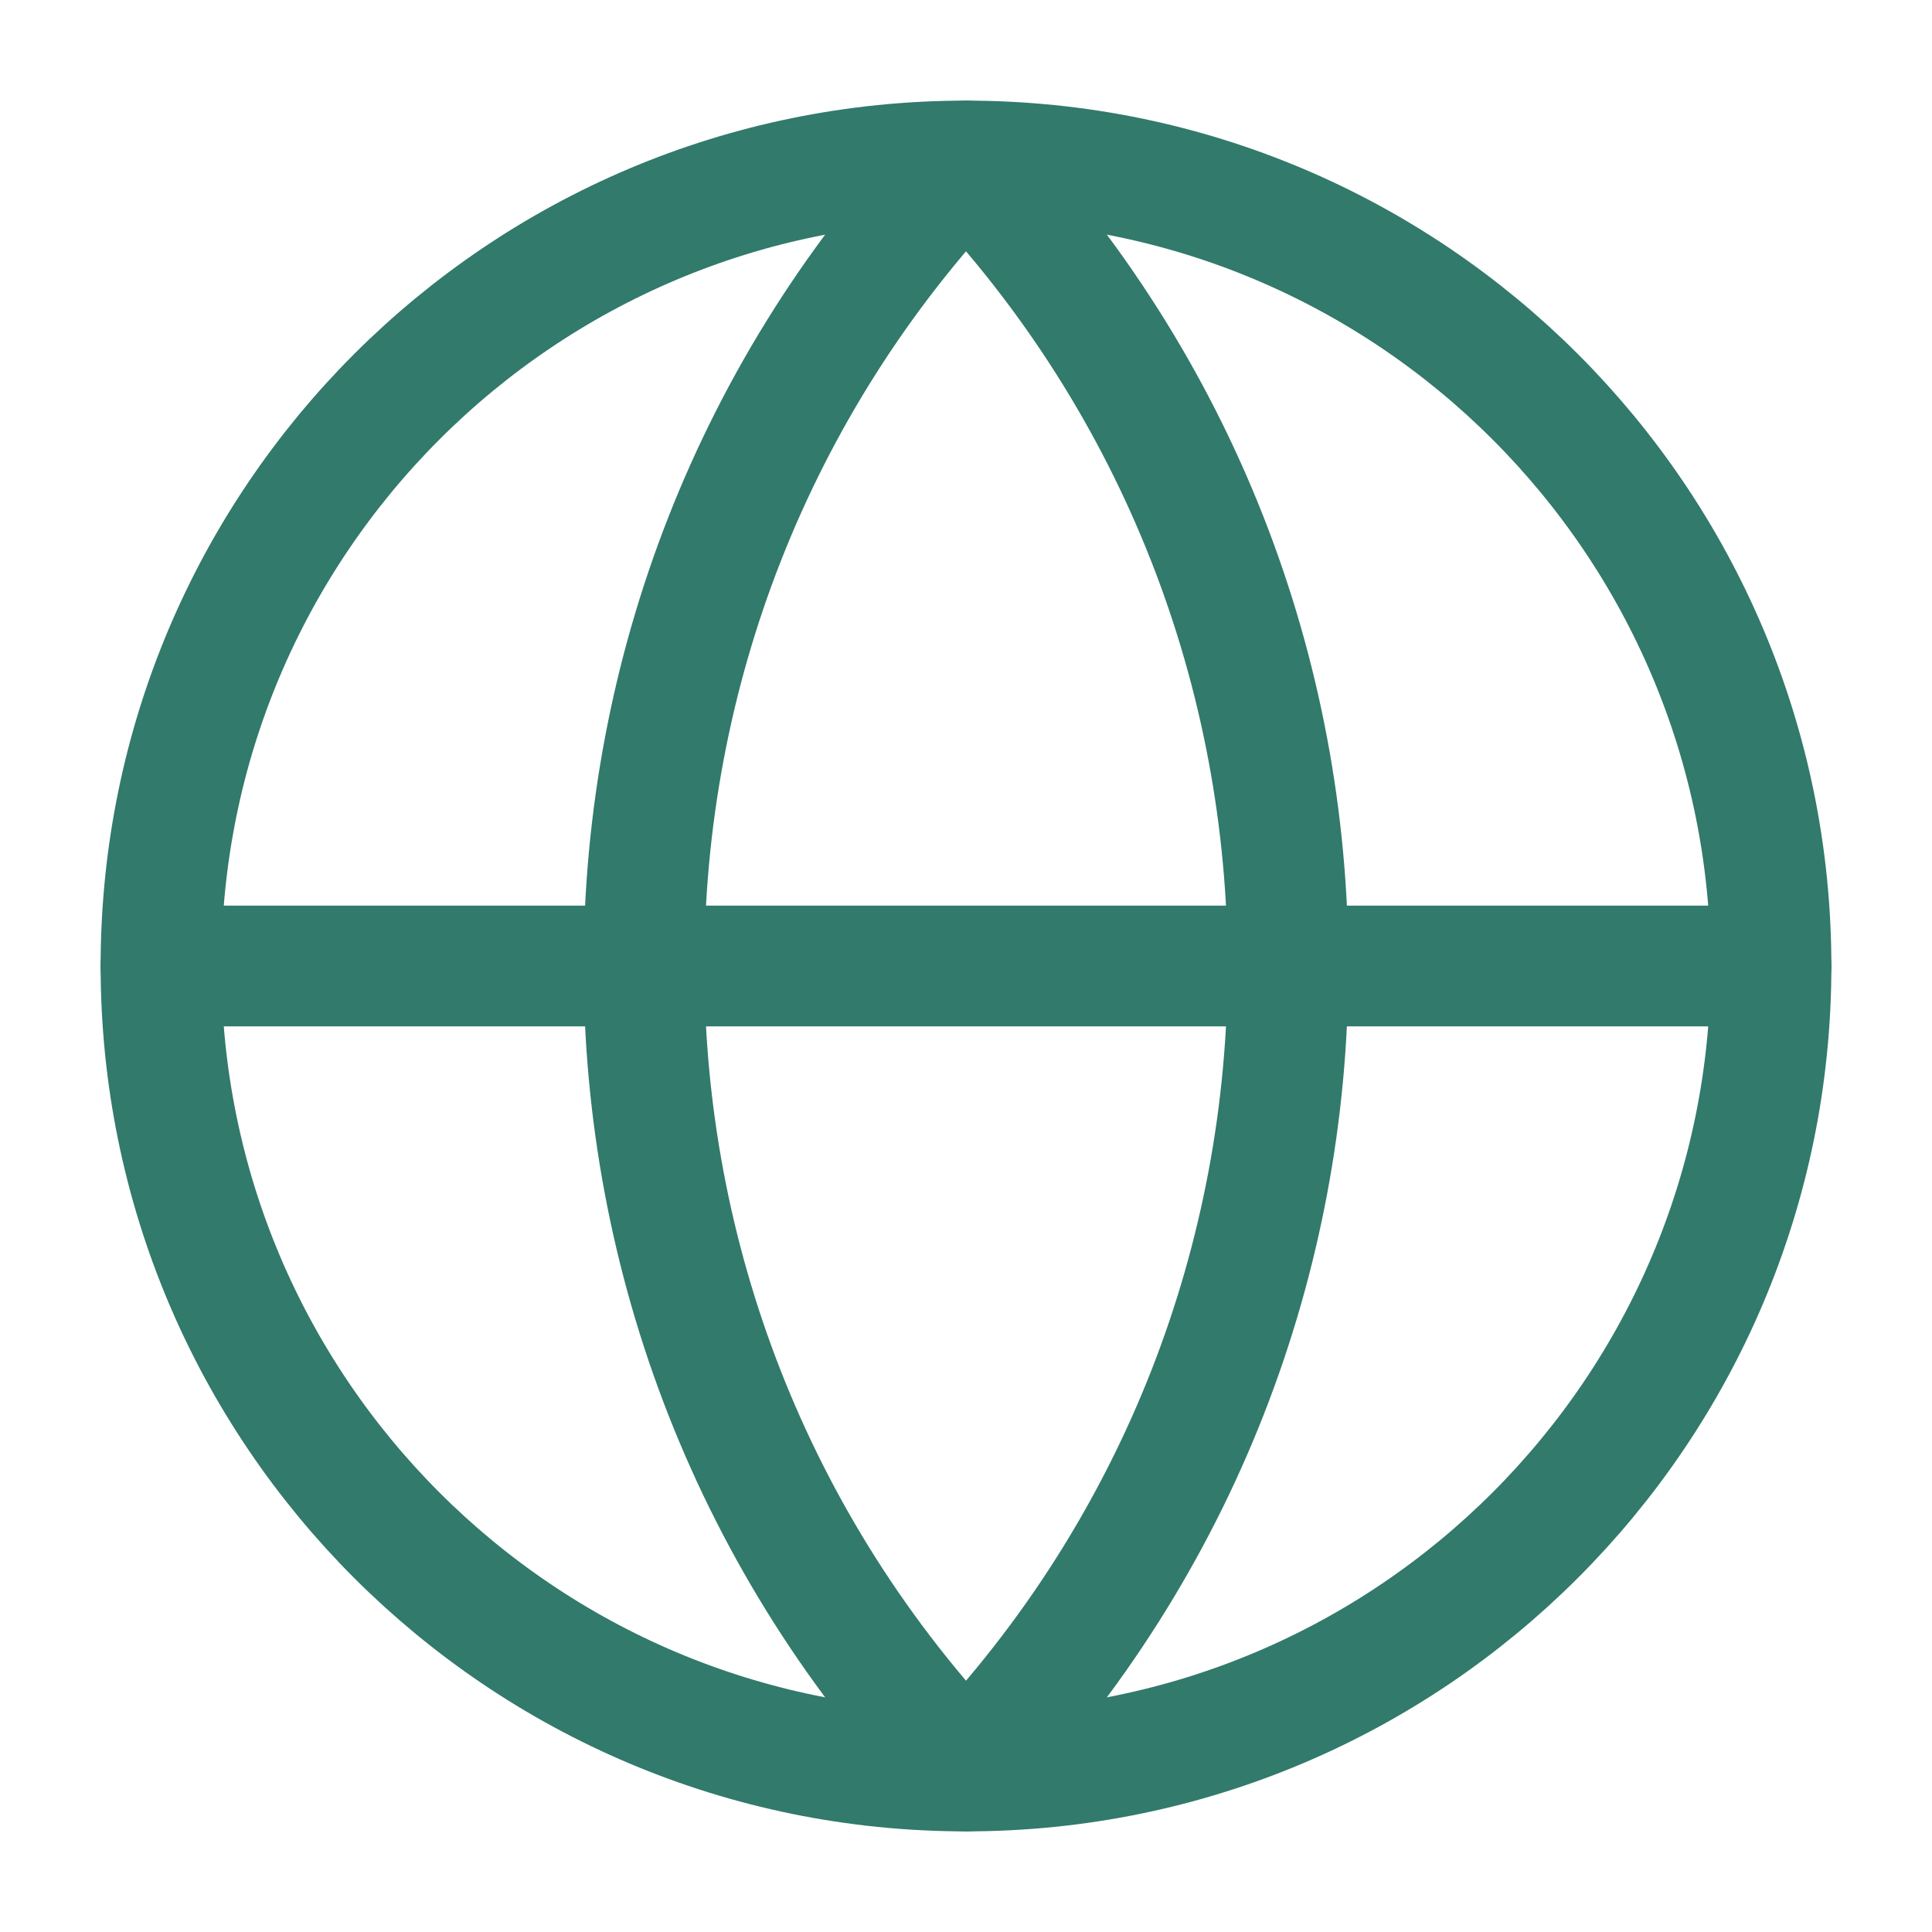
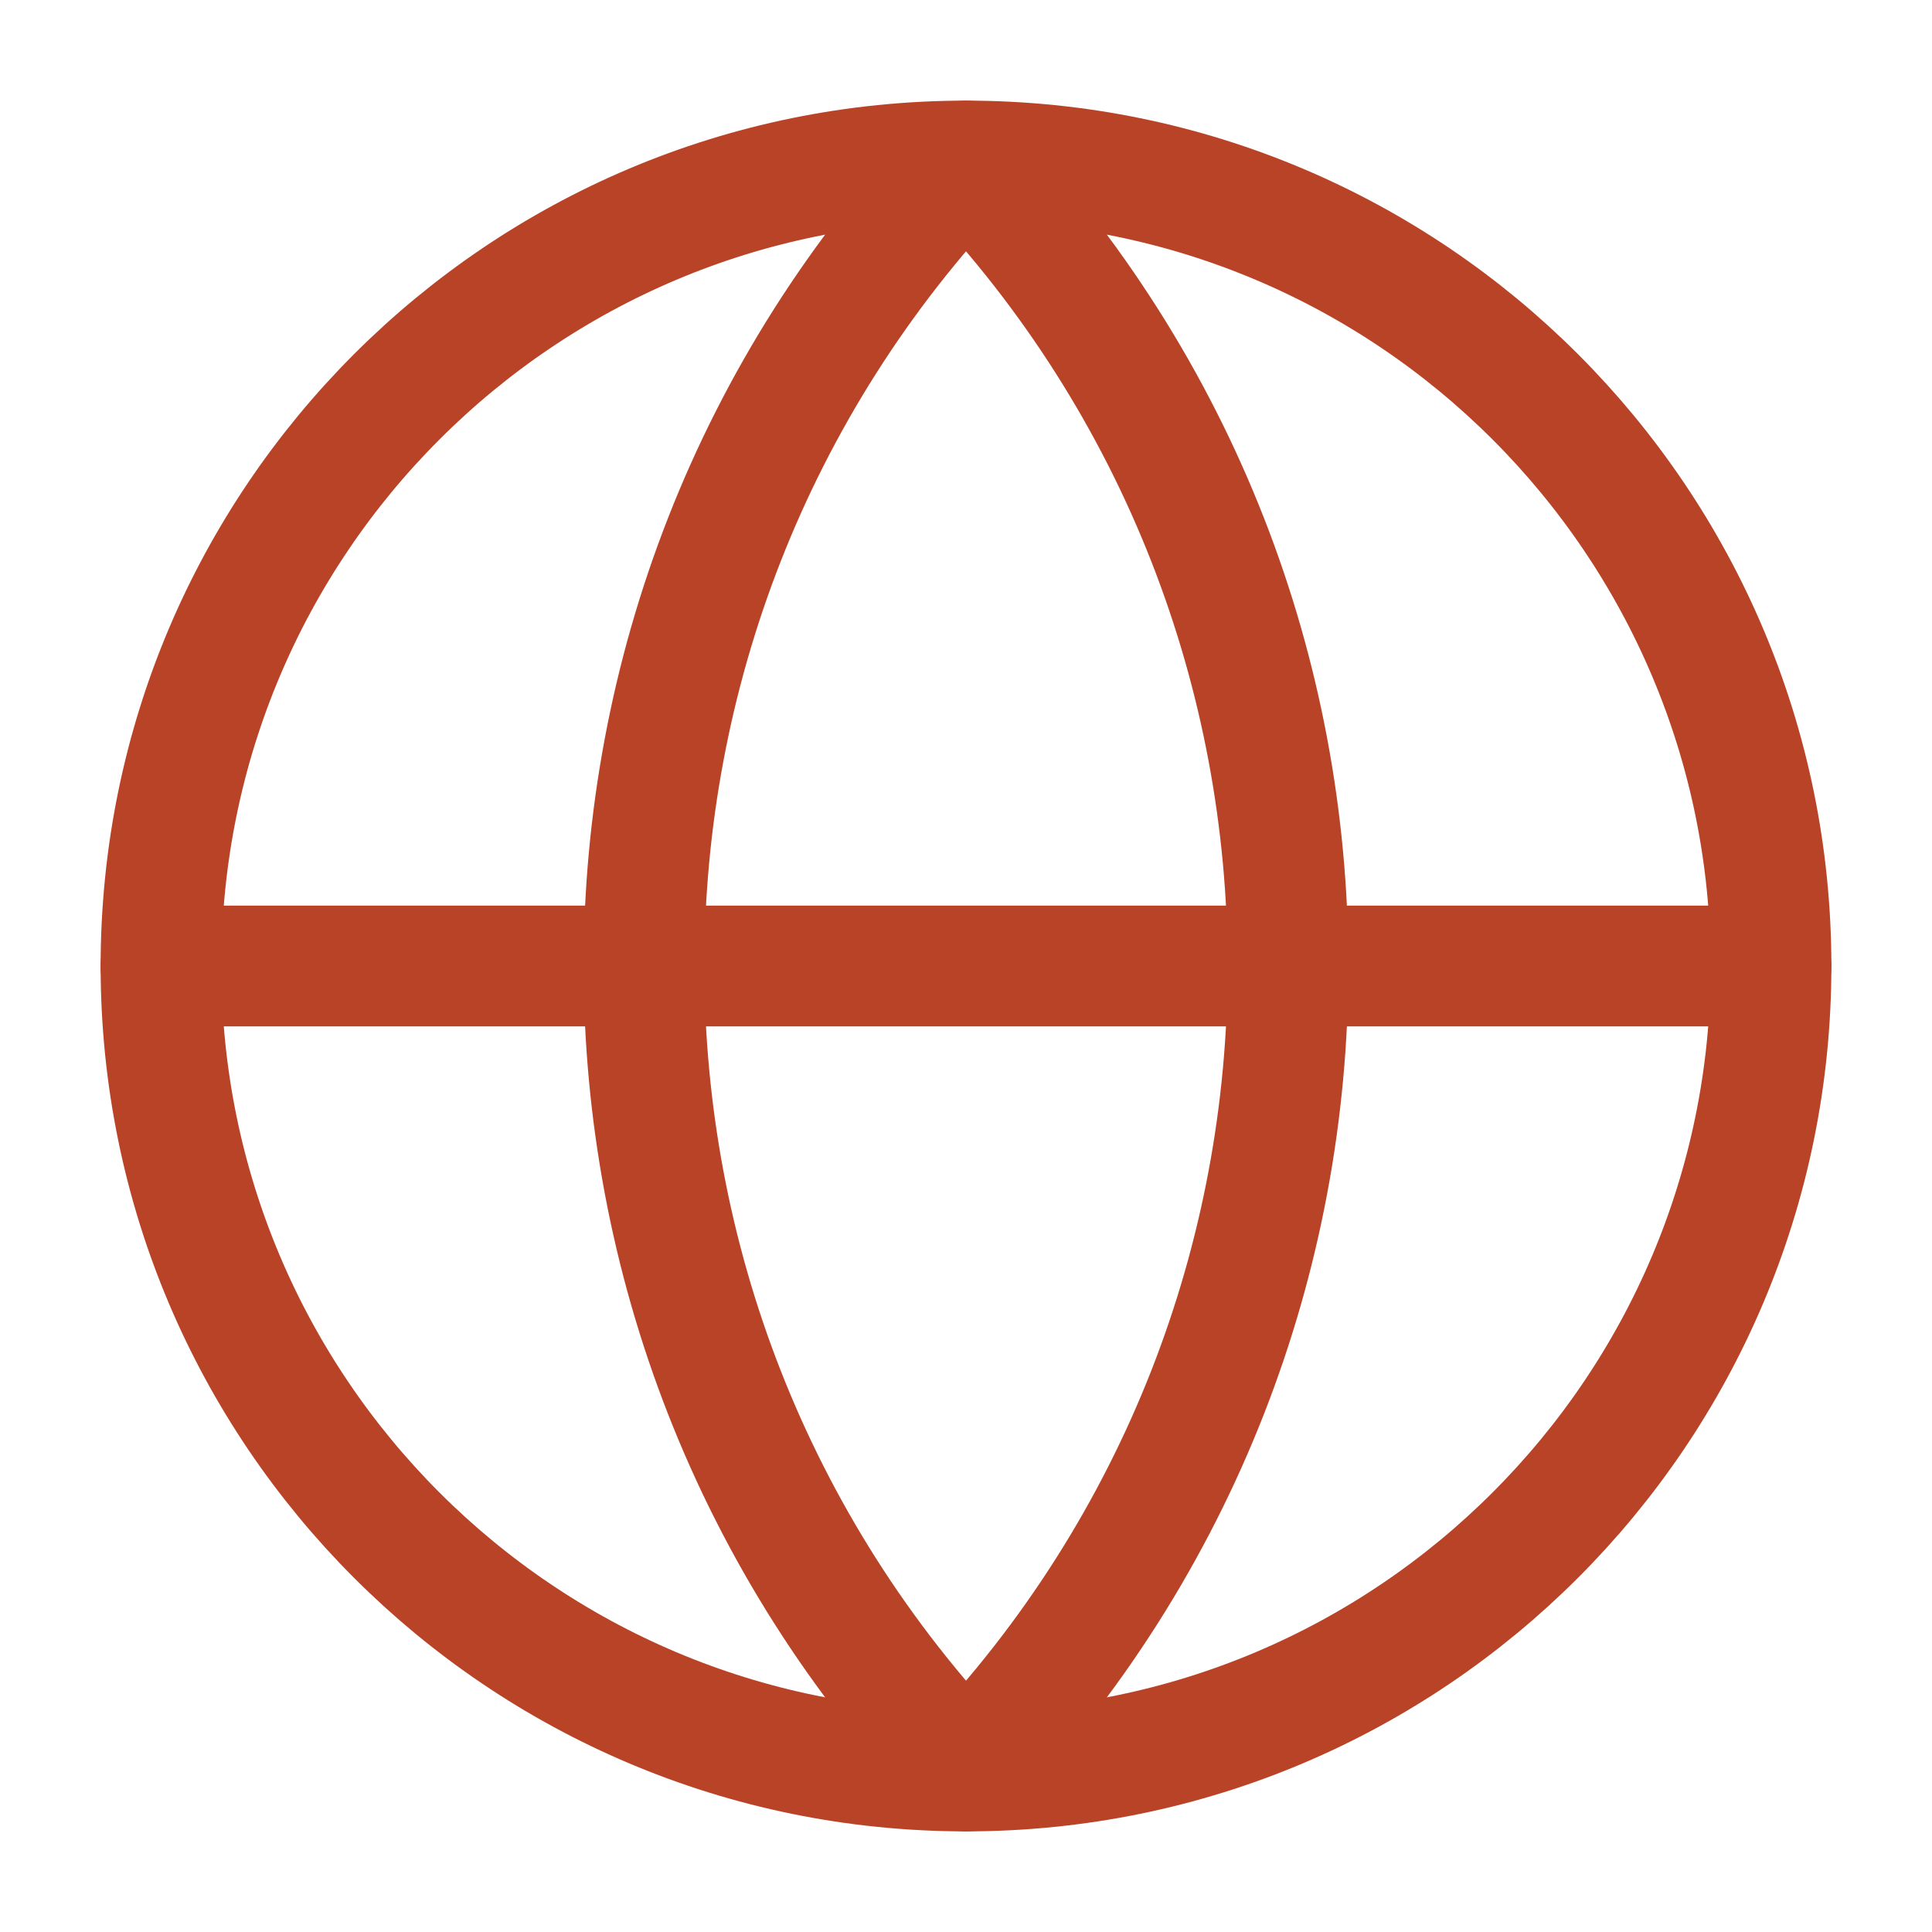
- <svg xmlns="http://www.w3.org/2000/svg" viewBox="0 0 24 24" fill="none" stroke="#327A6B" stroke-width="1.5" stroke-linecap="round" stroke-linejoin="round">
+ <svg xmlns="http://www.w3.org/2000/svg" viewBox="0 0 24 24" fill="none" stroke="#B94327" stroke-width="1.5" stroke-linecap="round" stroke-linejoin="round">
  <circle cx="12" cy="12" r="10" />
  <path d="M12 2a14.5 14.5 0 0 0 0 20 14.5 14.5 0 0 0 0-20" />
  <path d="M2 12h20" />
</svg>
